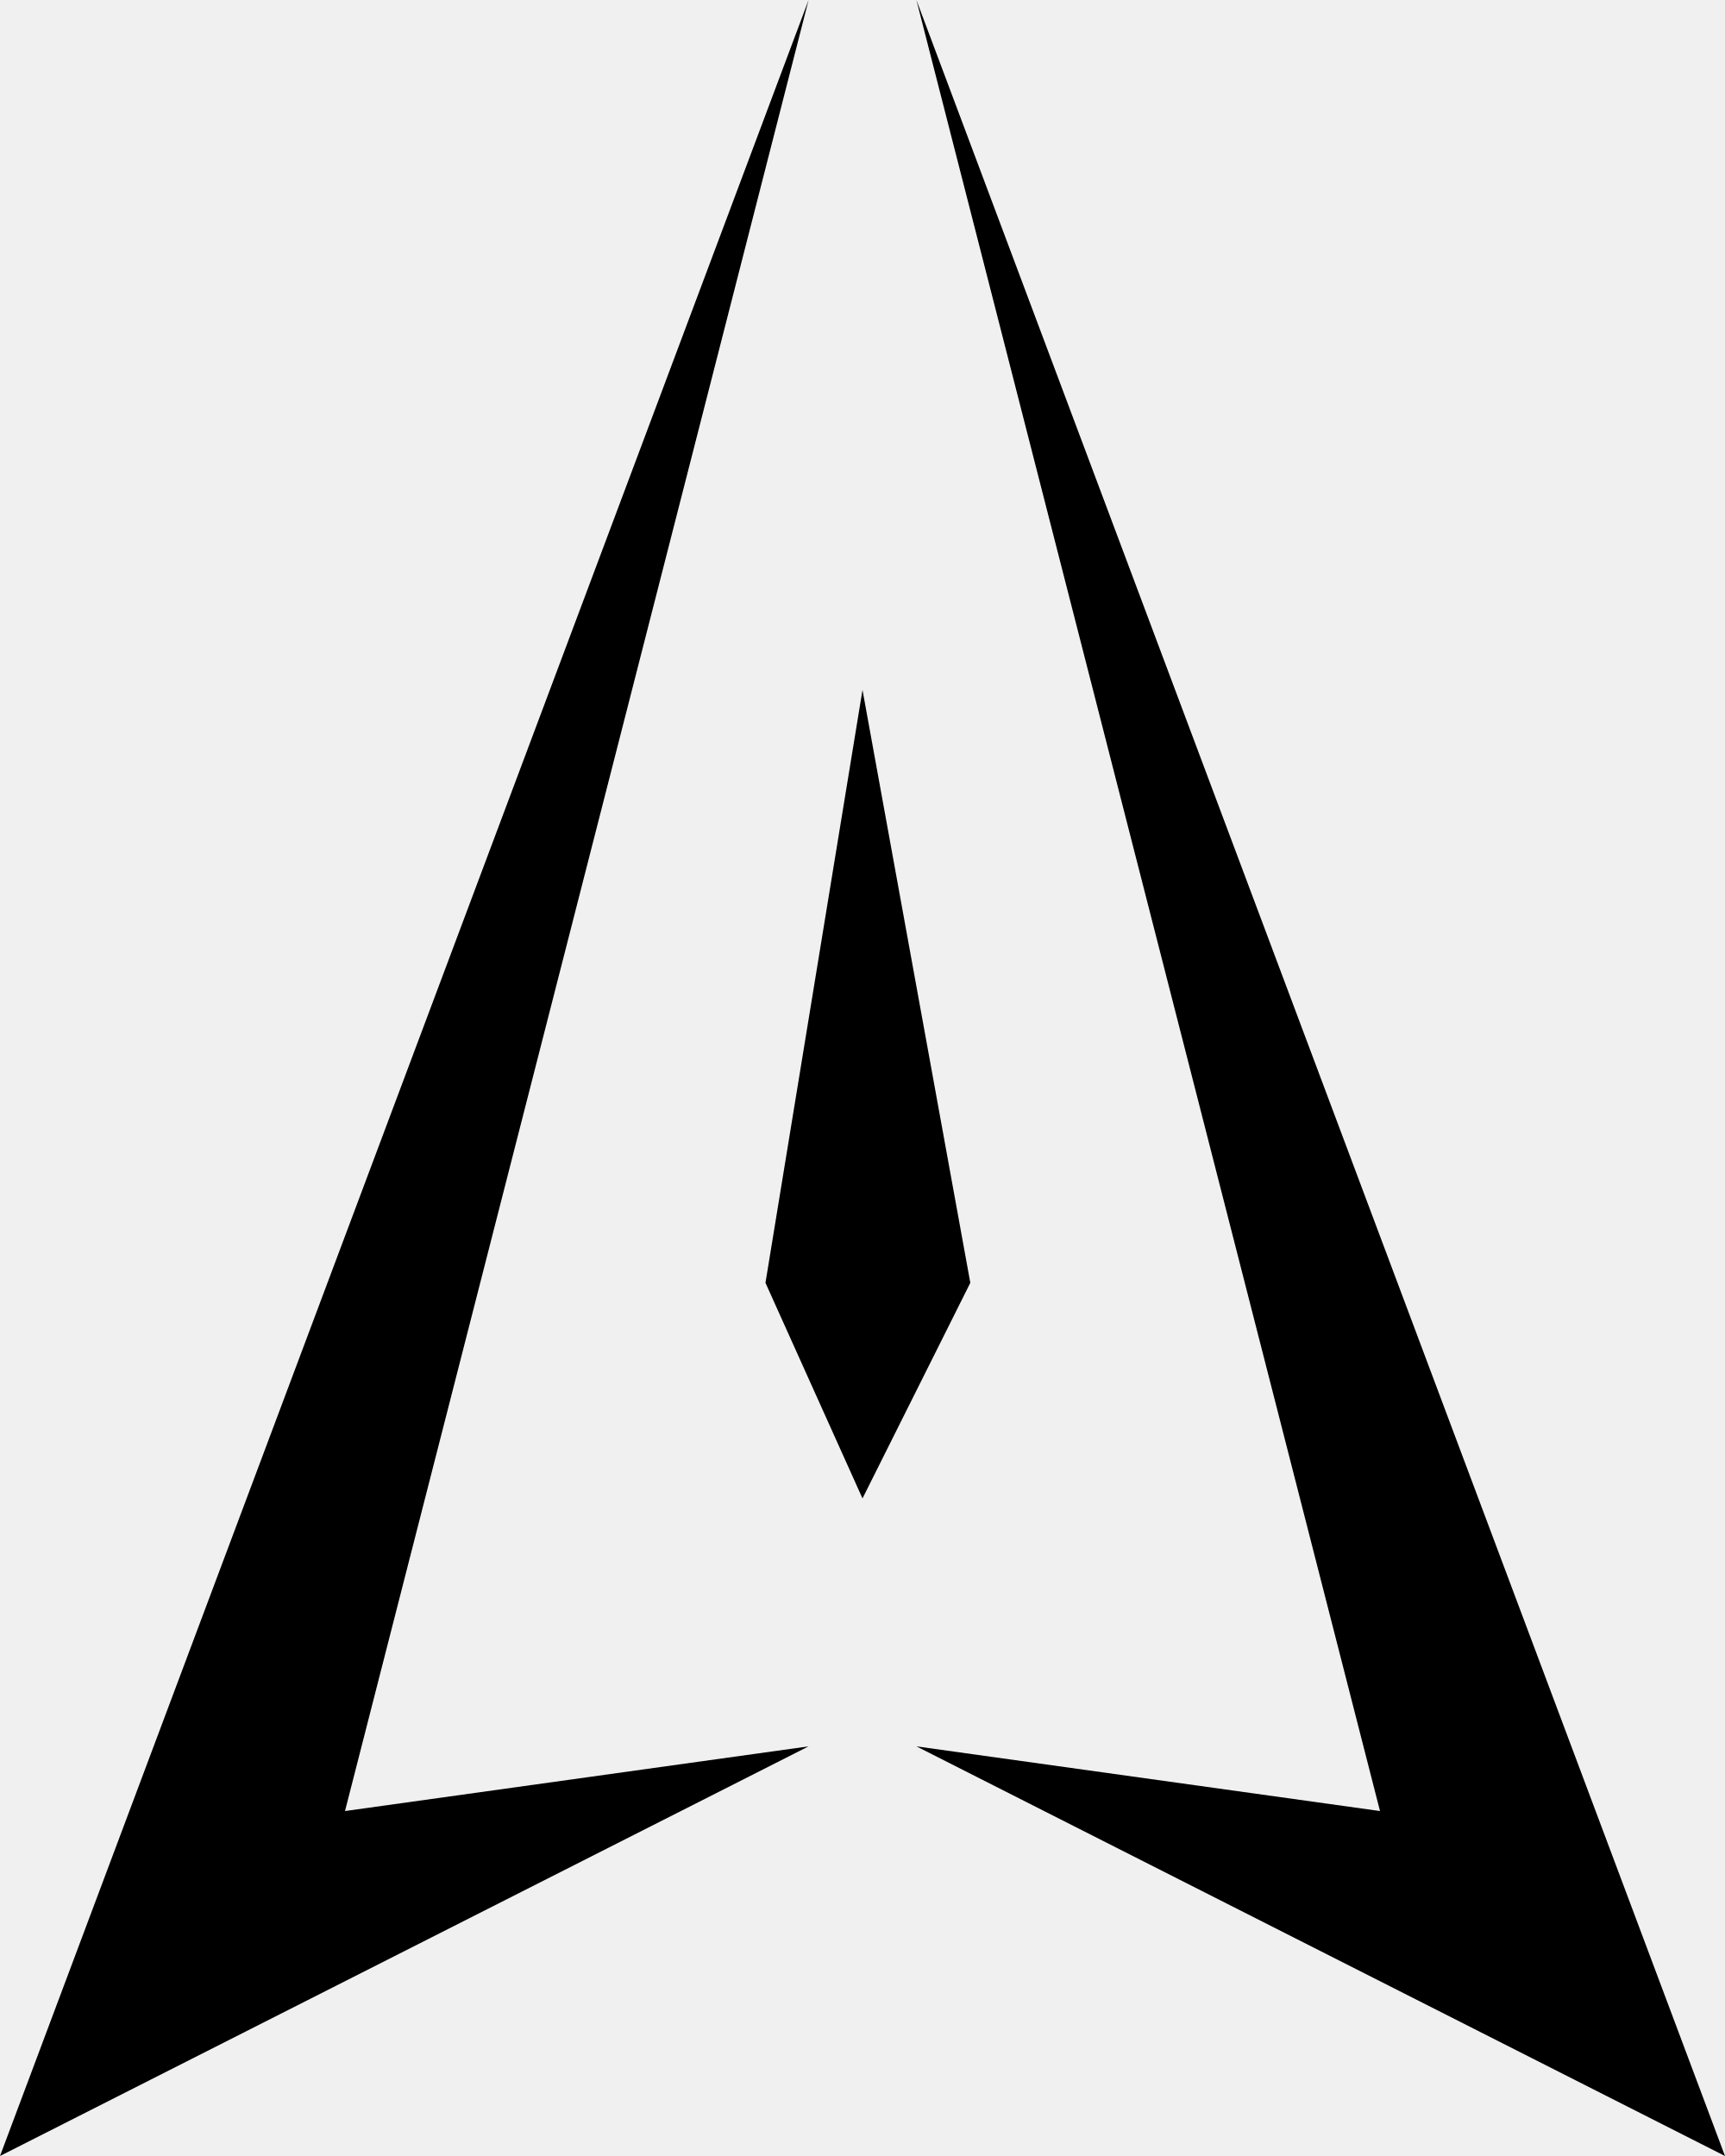
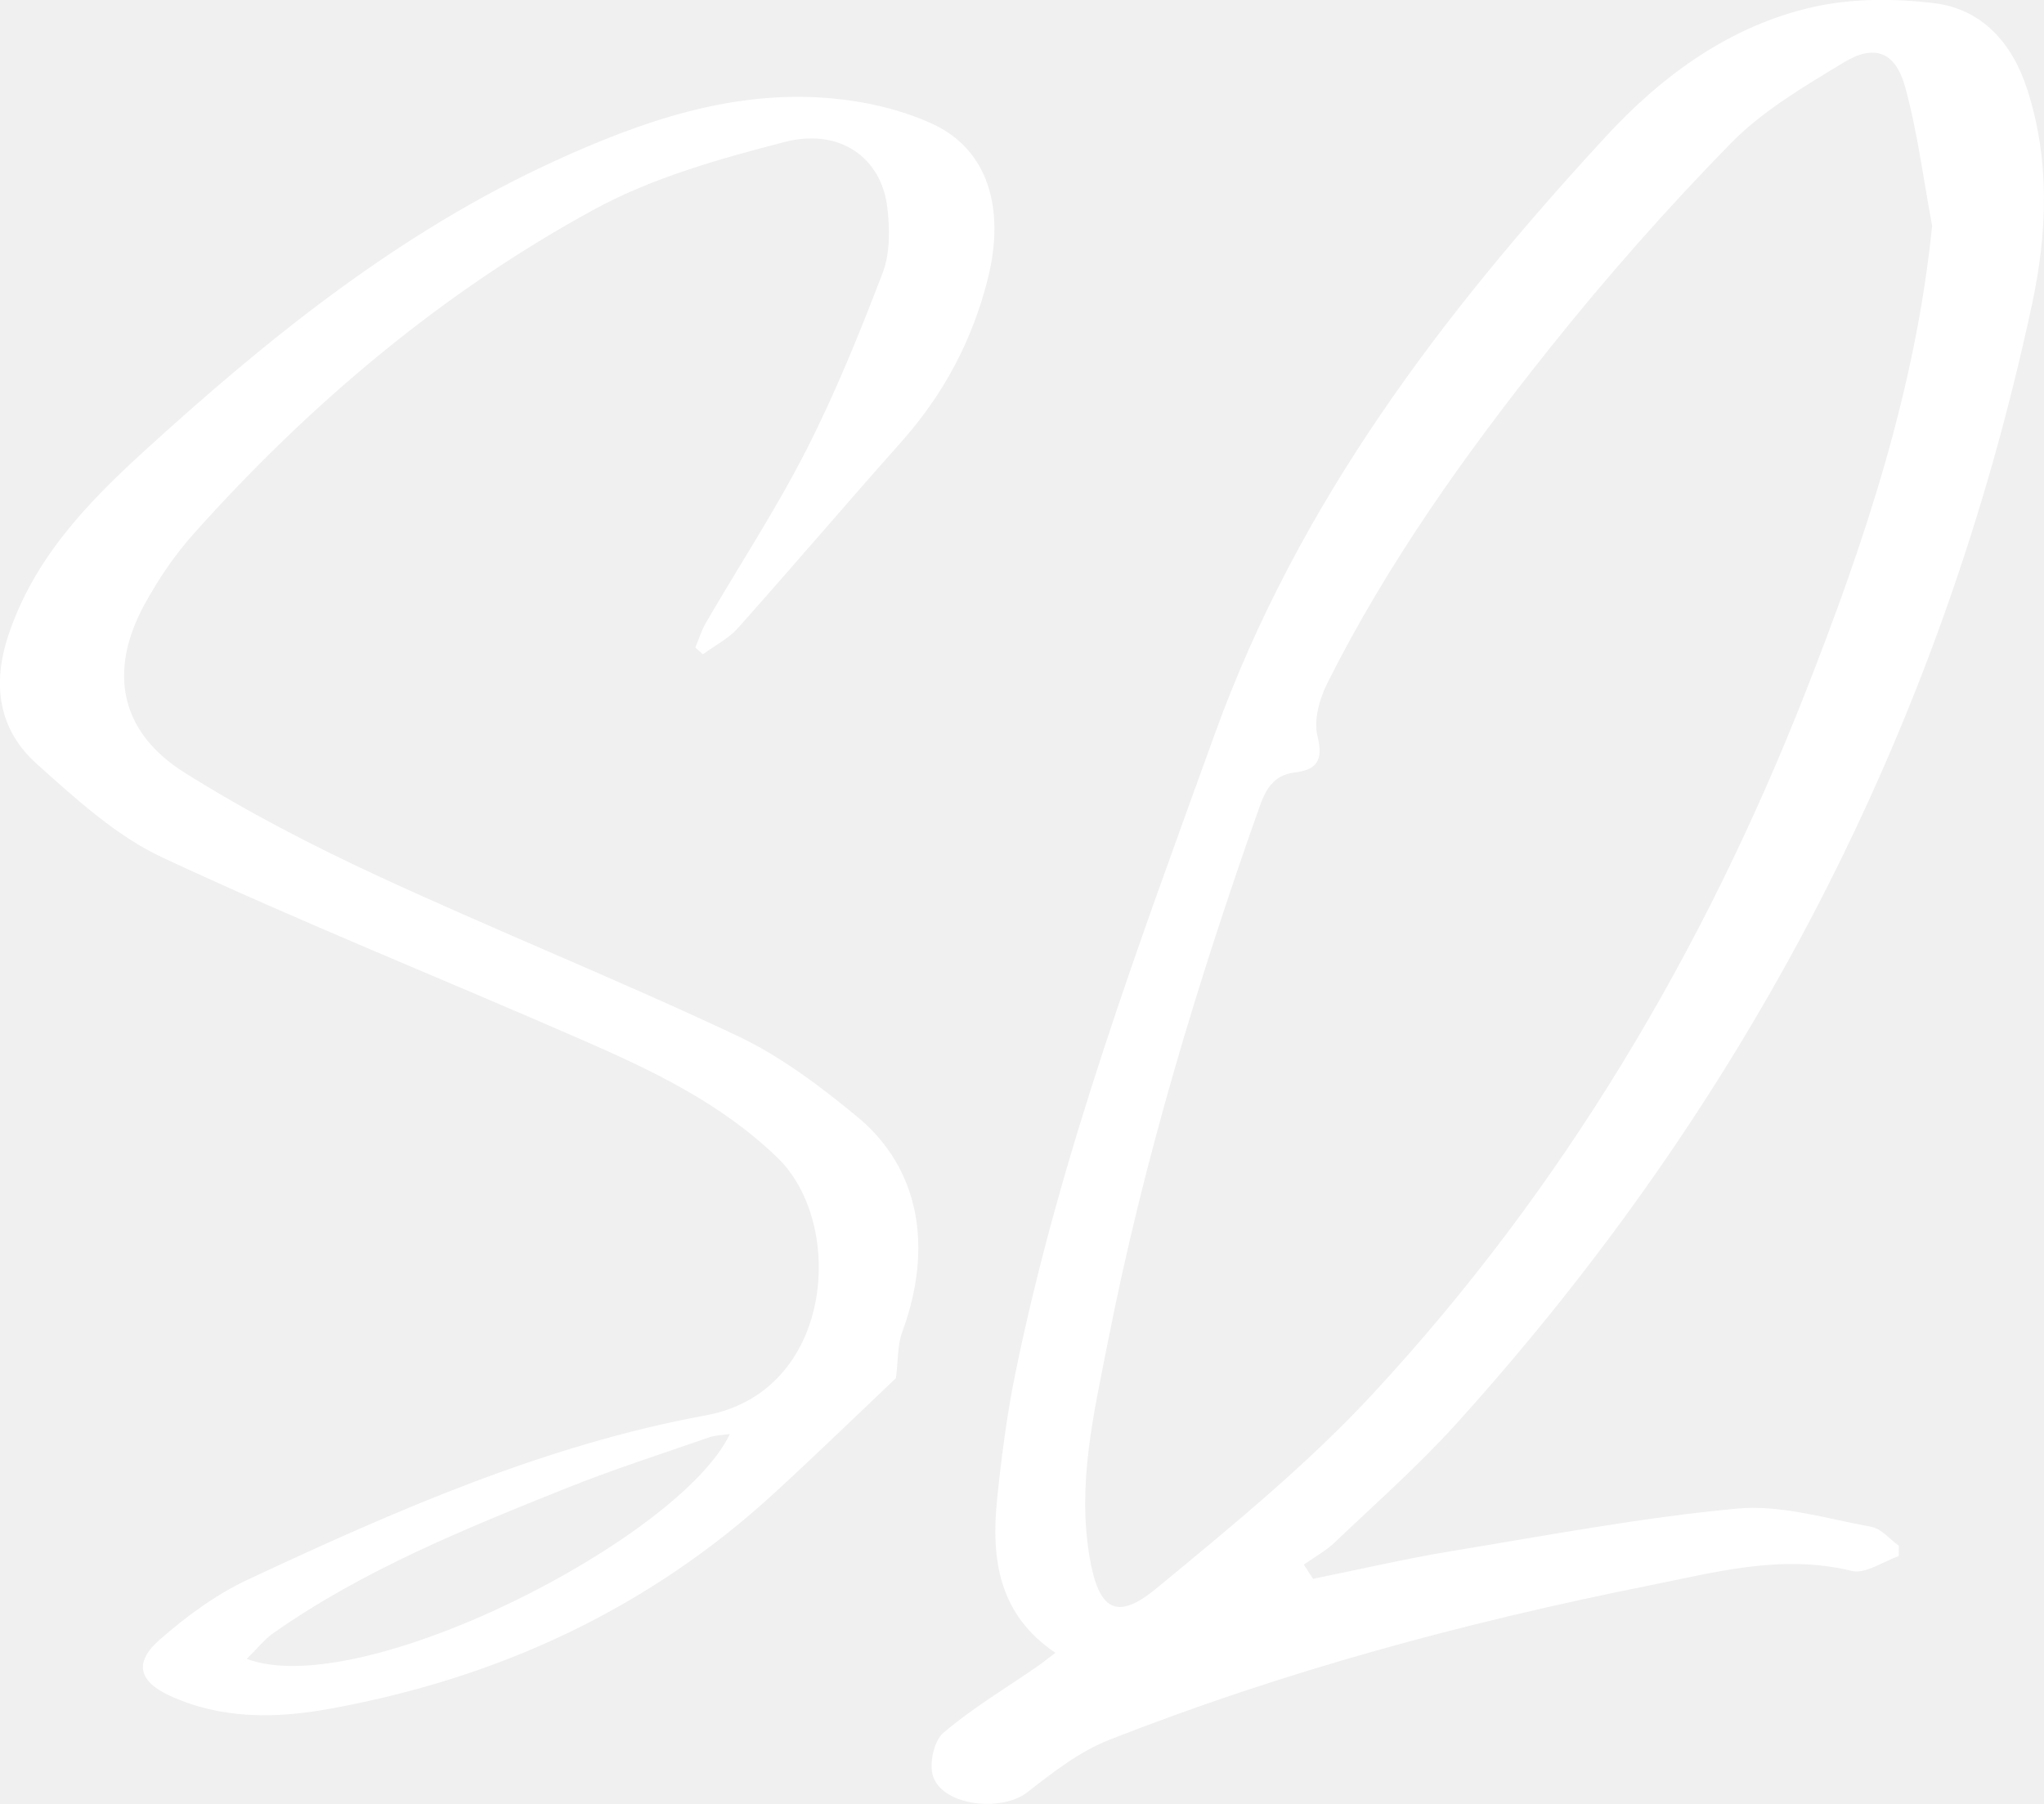
- <svg xmlns="http://www.w3.org/2000/svg" width="160" height="200" viewBox="0 0 160 200" fill="none">
-   <path d="M0 200L75 162L32 168L75 0L0 200Z" />
-   <path d="M160 200L85 162L128 168L85 0L160 200Z" />
-   <path d="M71 119L80 64L90 119L80 139L71 119Z" />
-   <style>
-     svg { fill: #000; }
- 
-     @media (prefers-color-scheme: dark) {
-         svg { fill: #FFF; }
-     }
+ <svg xmlns="http://www.w3.org/2000/svg" id="Capa_1" viewBox="0 0 407.34 359.59">
+   <defs>
+     <style>
+       .cls-1 {
+         fill: #fff;
+       }
    </style>
+   </defs>
+   <path class="cls-1" d="M261.66,314.72c9.24-1.87,18.43-4.02,27.73-5.55,18.91-3.11,37.8-6.69,56.86-8.46,8.73-.81,17.85,2.04,26.71,3.65,1.98.36,3.65,2.47,5.46,3.77l-.04,2.06c-3.14,1.07-6.64,3.62-9.35,2.95-13.93-3.42-27.21.27-40.51,2.93-36.67,7.35-72.72,17.07-107.56,30.78-5.88,2.32-11.18,6.47-16.24,10.42-5.03,3.93-16.59,2.79-18.73-3.06-.9-2.45.09-7.15,1.98-8.77,5.81-4.96,12.47-8.92,18.79-13.29.93-.64,1.82-1.36,3.57-2.69-11.38-7.65-12.83-18.79-11.62-30.63.87-8.45,1.97-16.92,3.67-25.24,8.96-43.75,24.57-85.35,39.7-127.25,16.7-46.26,45.46-83.91,78.05-119.24,11.16-12.09,24.74-22.03,41.28-25.72,7.69-1.72,16.09-1.7,23.97-.76,9.7,1.17,15.66,8.06,18.61,17.16,4.58,14.14,4,28.67.97,42.84-18.11,84.7-56.73,158.98-114.73,223.18-7.55,8.35-16.05,15.86-24.22,23.64-1.82,1.73-4.11,2.98-6.18,4.44.61.94,1.22,1.88,1.83,2.82ZM385.05,45.05c-1.74-9.27-2.9-18.71-5.4-27.77-1.92-6.97-6.09-8.54-12.2-4.84-7.9,4.79-16.16,9.62-22.53,16.13-12.71,12.99-24.8,26.7-36.14,40.92-16.67,20.9-32.22,42.68-44.26,66.68-1.57,3.14-2.76,7.38-1.96,10.58,1.22,4.86-.19,6.71-4.53,7.23-4.25.51-5.79,3.36-7.06,6.94-12.35,34.89-23.05,70.24-30.19,106.59-2.78,14.16-6.15,28.29-3.63,42.94,1.81,10.52,5.34,12.75,13.34,6.14,14.92-12.31,30.05-24.67,43.15-38.81,37.81-40.83,65.83-88.02,86.15-139.75,11.75-29.91,21.94-60.28,25.25-92.97Z" />
+   <path class="cls-1" d="M138.57,129.09c.7-1.67,1.23-3.45,2.14-5.01,6.67-11.46,13.97-22.59,19.98-34.38,5.81-11.41,10.65-23.36,15.22-35.33,1.48-3.86,1.41-8.63.94-12.86-1.11-10.04-9.45-16.07-20.52-13.2-12.91,3.35-26.18,7.06-37.79,13.37-30.47,16.59-56.78,38.81-79.91,64.68-3.8,4.24-7.08,9.1-9.82,14.1-7.3,13.38-4.9,25.47,7.95,33.54,12.33,7.75,25.38,14.51,38.61,20.64,23.66,10.95,47.9,20.68,71.48,31.8,8.65,4.08,16.6,10.06,24.02,16.2,12.38,10.24,15.16,25.97,8.94,42.85-.97,2.64-.81,5.69-1.26,9.22-7.31,6.93-15.63,15-24.16,22.84-25.32,23.28-55.34,37.08-88.97,43.12-10.56,1.9-21.32,2.03-31.5-2.61-6.28-2.87-7.32-6.66-2.06-11.25,5.3-4.63,11.19-8.97,17.53-11.94,29.4-13.76,59.33-26.88,91.3-32.75,25.51-4.69,27.87-38.16,14.31-51.29-11.28-10.93-24.93-17.4-38.88-23.5-27.89-12.2-56.18-23.53-83.75-36.4-9.25-4.32-17.29-11.72-25.04-18.65-7.6-6.81-8.94-15.76-5.67-25.62,5.01-15.11,15.45-26.12,26.76-36.45,24.93-22.77,51.11-43.9,82.08-58.09,17.38-7.96,35.4-14.23,54.92-12.54,6.94.6,14.16,2.24,20.45,5.14,10.91,5.03,14.51,16.66,11.02,30.72-3.07,12.34-8.83,23.17-17.3,32.68-10.93,12.27-21.57,24.79-32.51,37.05-1.9,2.14-4.65,3.52-7,5.26l-1.51-1.34ZM145.44,285.85c-1.57.24-2.92.24-4.12.66-9.5,3.31-19.1,6.38-28.42,10.12-20.18,8.09-40.36,16.25-58.32,28.83-1.9,1.33-3.39,3.25-5.4,5.21,22.81,8.62,86.37-23.98,96.27-44.82Z" />
</svg>
